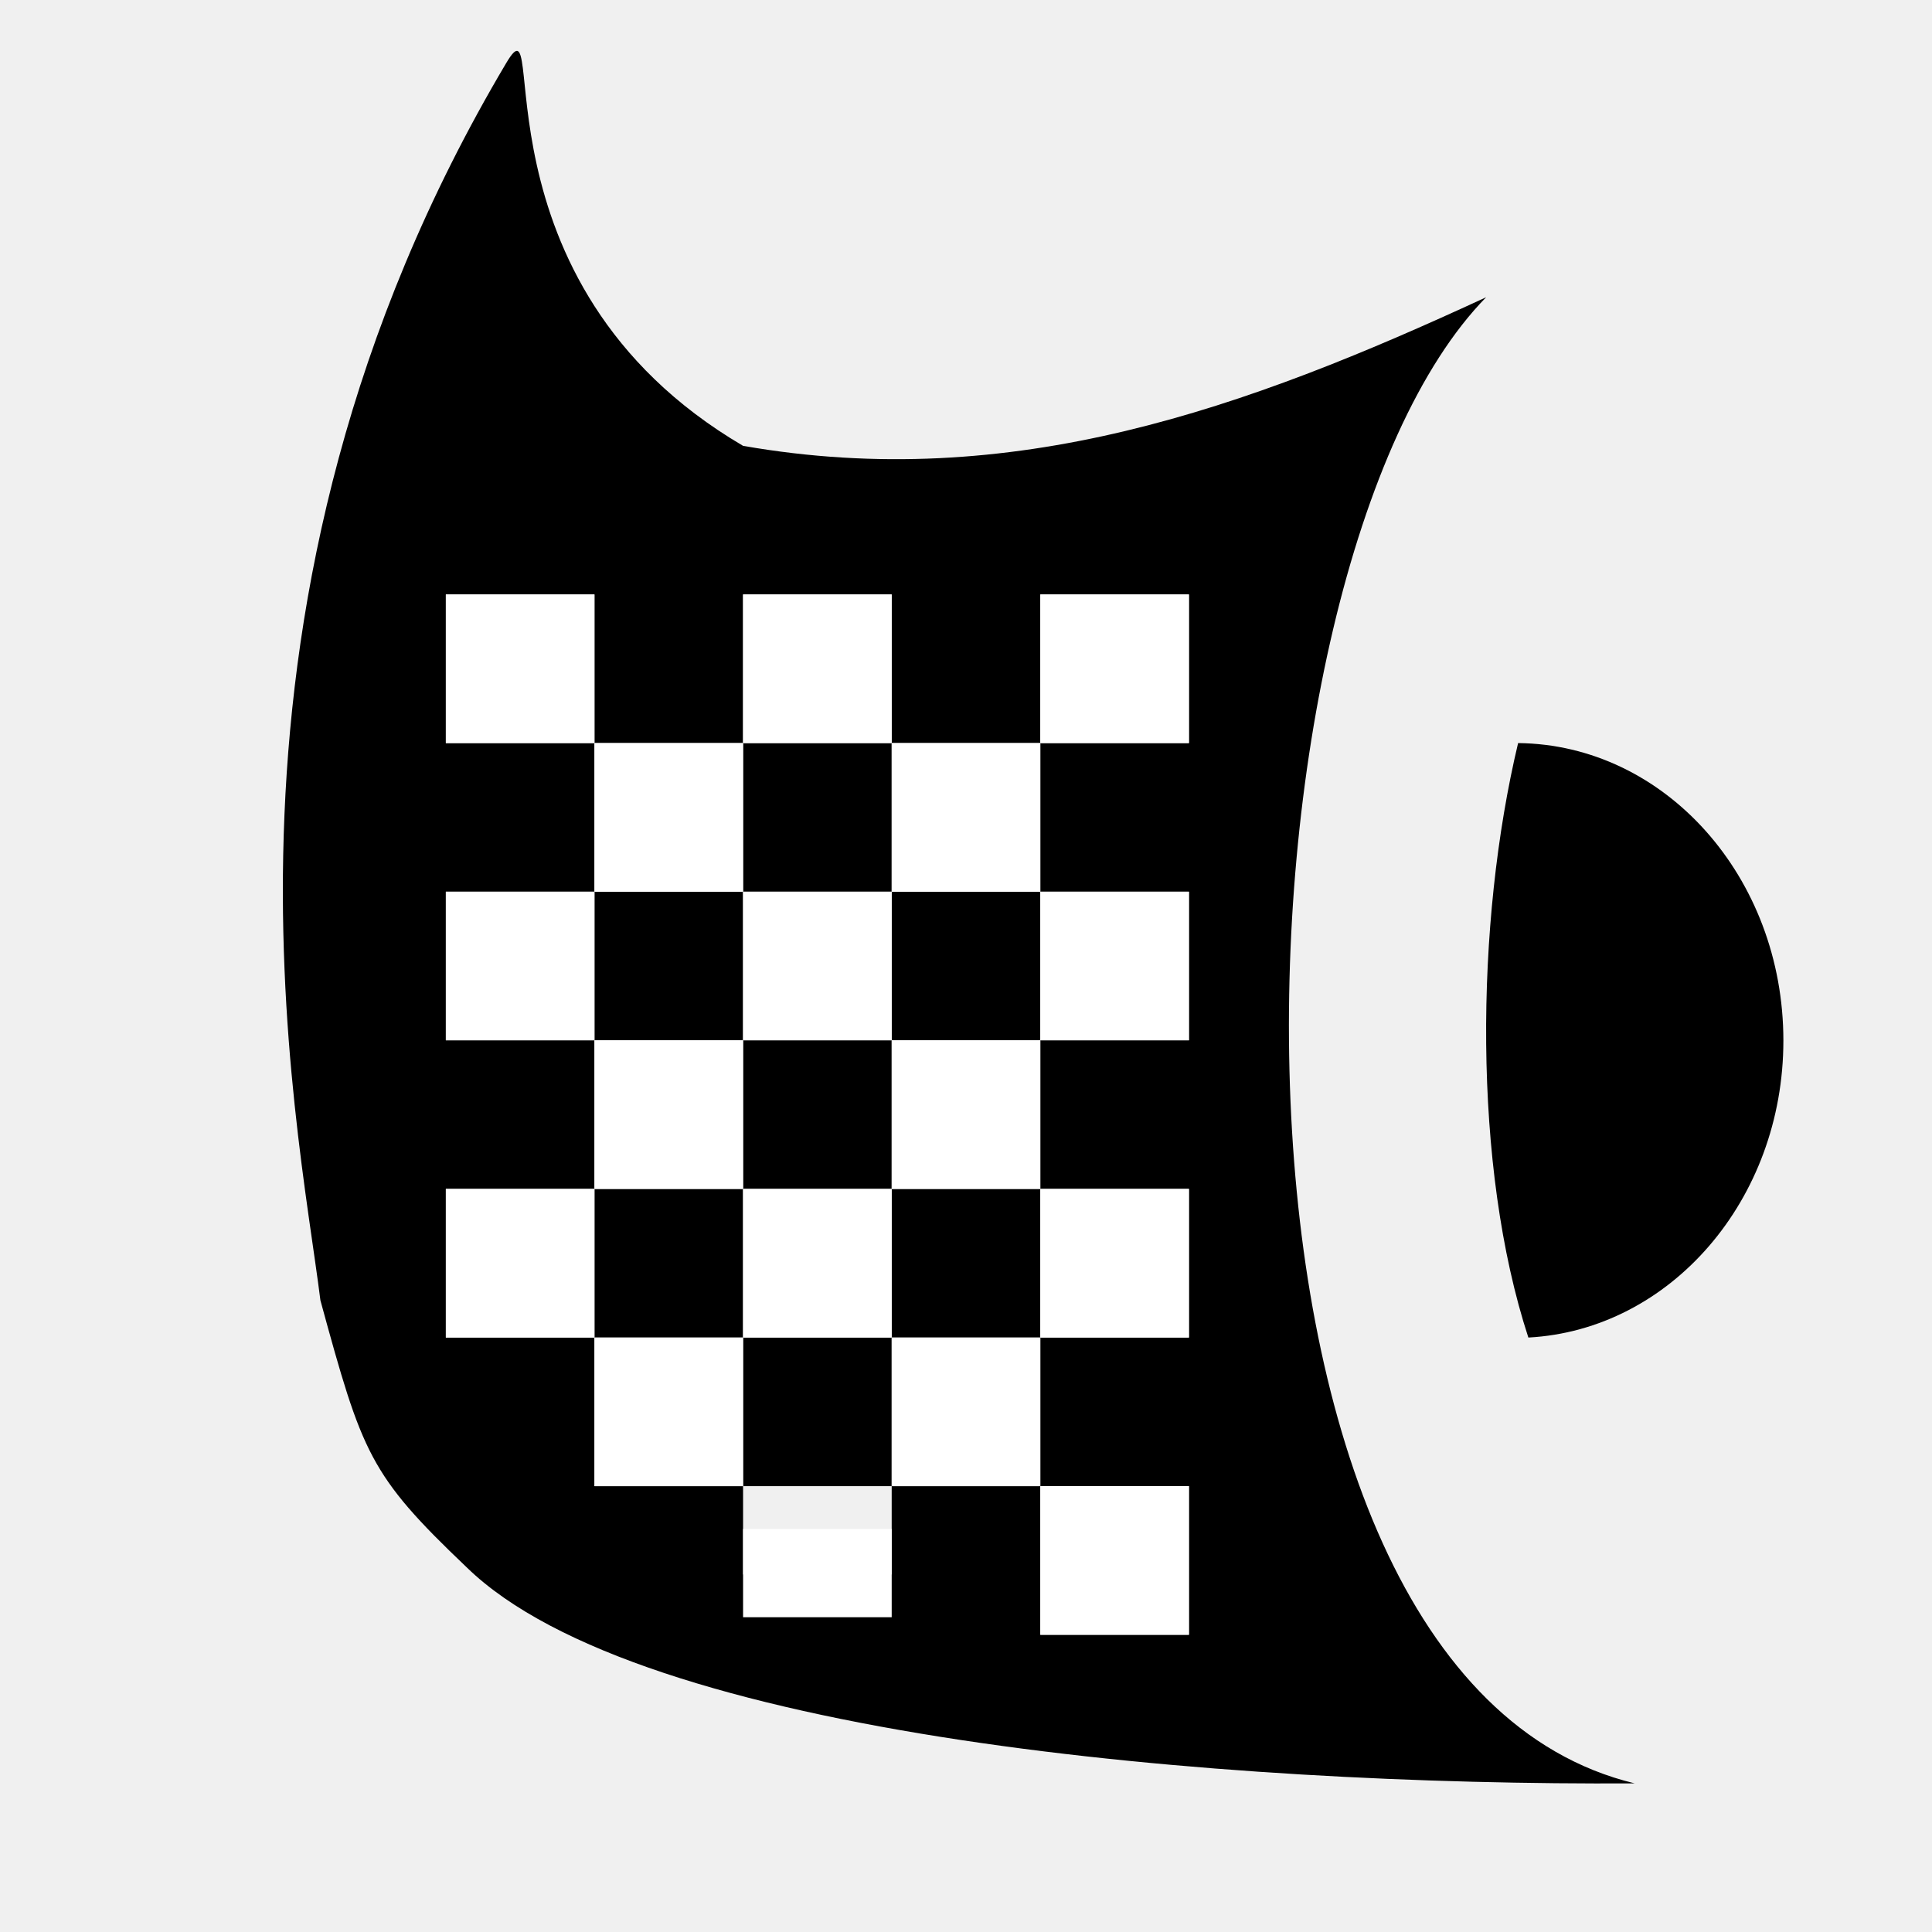
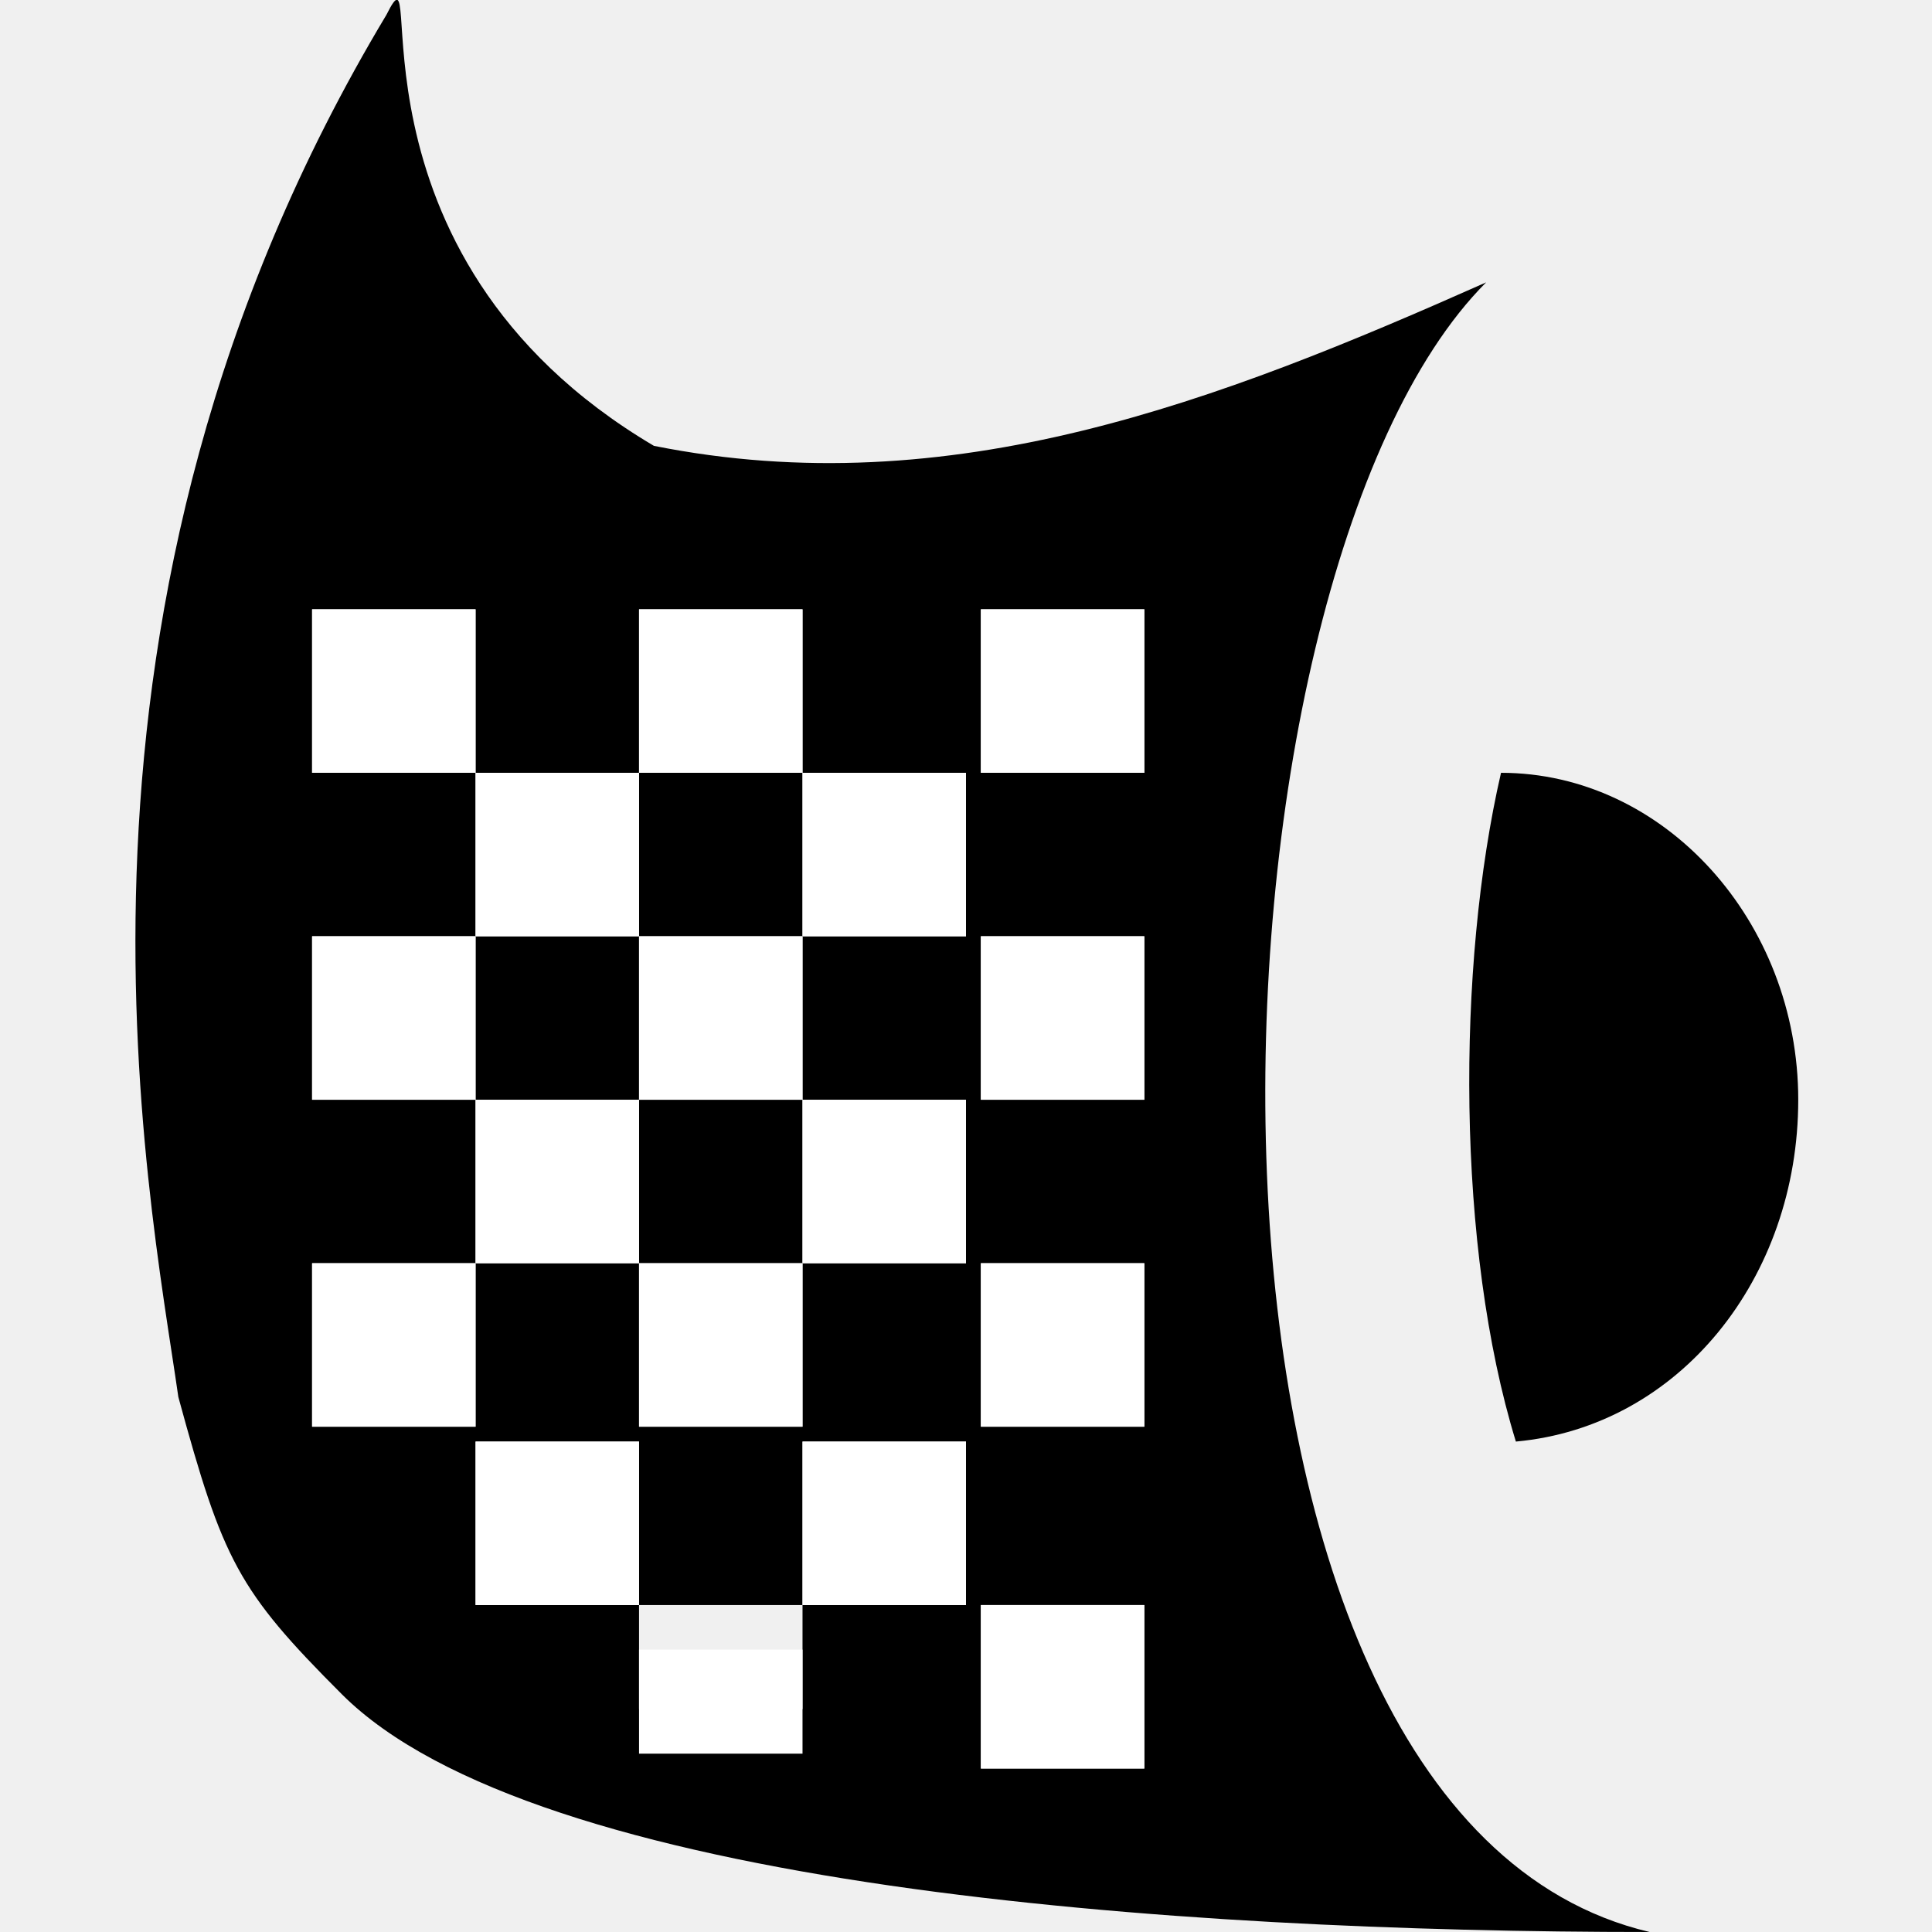
- <svg xmlns="http://www.w3.org/2000/svg" id="material" viewBox="0 0 13 13" style="background-color:#ffffff00" version="1.1" xml:space="preserve" x="0px" y="0px" width="100%" height="100%">
-   <g id="Layer%201">
-     <g id="SP_Material_Xs_N.png">
-       <path id="Inner%20Bevel" d="M 12 7.002 C 12 5.902 11.203 5.01 10.215 5 C 9.926 6.21 9.908 7.85 10.284 9 C 11.239 8.949 12 8.074 12 7.002 Z" fill="#000000" />
-       <path d="M 3 4 L 4 4 L 4 5 L 3 5 L 3 4 ZM 5 4 L 6 4 L 6 5 L 5 5 L 5 4 ZM 7 4 L 8 4 L 8 5 L 7 5 L 7 4 ZM 4 5 L 5 5 L 5 6 L 4 6 L 4 5 ZM 6 5 L 7 5 L 7 6 L 6 6 L 6 5 ZM 5 6 L 6 6 L 6 7 L 5 7 L 5 6 ZM 3 6 L 4 6 L 4 7 L 3 7 L 3 6 ZM 4 7 L 5 7 L 5 8 L 4 8 L 4 7 ZM 6 7 L 7 7 L 7 8 L 6 8 L 6 7 ZM 7 6 L 8 6 L 8 7 L 7 7 L 7 6 ZM 3 8 L 4 8 L 4 9 L 3 9 L 3 8 ZM 5 8 L 6 8 L 6 9 L 5 9 L 5 8 ZM 7 8 L 8 8 L 8 9 L 7 9 L 7 8 ZM 4 9 L 5 9 L 5 10 L 4 10 L 4 9 ZM 6 9 L 7 9 L 7 10 L 6 10 L 6 9 ZM 5 10 L 6 10 L 6 10.594 L 5 10.594 L 5 10 ZM 7 10 L 8 10 L 8 11 L 7 11 L 7 10 ZM 3.407 0.423 C 1.25 4.055 2 7.5 2.156 8.75 C 2.438 9.781 2.484 9.922 3.141 10.547 C 4.312 11.688 8.203 12.016 11 12 C 7.947 11.263 8.209 3.828 10 2 C 8.379 2.75 6.812 3.317 5 3 C 3.123 1.898 3.706 -0.081 3.407 0.423 Z" fill="#000000" />
-       <path d="M 3 4 L 4 4 L 4 5 L 3 5 L 3 4 Z" fill="#ffffff" />
-       <path d="M 5 4 L 6 4 L 6 5 L 5 5 L 5 4 Z" fill="#ffffff" />
-       <path d="M 7 4 L 8 4 L 8 5 L 7 5 L 7 4 Z" fill="#ffffff" />
-       <path d="M 4 5 L 5 5 L 5 6 L 4 6 L 4 5 Z" fill="#ffffff" />
-       <path d="M 6 5 L 7 5 L 7 6 L 6 6 L 6 5 Z" fill="#ffffff" />
-       <path d="M 5 6 L 6 6 L 6 7 L 5 7 L 5 6 Z" fill="#ffffff" />
-       <path d="M 3 6 L 4 6 L 4 7 L 3 7 L 3 6 Z" fill="#ffffff" />
-       <path d="M 4 7 L 5 7 L 5 8 L 4 8 L 4 7 Z" fill="#ffffff" />
-       <path d="M 6 7 L 7 7 L 7 8 L 6 8 L 6 7 Z" fill="#ffffff" />
-       <path d="M 7 6 L 8 6 L 8 7 L 7 7 L 7 6 Z" fill="#ffffff" />
-       <path d="M 3 8 L 4 8 L 4 9 L 3 9 L 3 8 Z" fill="#ffffff" />
-       <path d="M 5 8 L 6 8 L 6 9 L 5 9 L 5 8 Z" fill="#ffffff" />
-       <path d="M 7 8 L 8 8 L 8 9 L 7 9 L 7 8 Z" fill="#ffffff" />
-       <path d="M 4 9 L 5 9 L 5 10 L 4 10 L 4 9 Z" fill="#ffffff" />
-       <path d="M 6 9 L 7 9 L 7 10 L 6 10 L 6 9 Z" fill="#ffffff" />
-       <path d="M 5 10.288 L 6 10.288 L 6 10.882 L 5 10.882 L 5 10.288 Z" fill="#ffffff" />
-       <path d="M 7 10 L 8 10 L 8 11 L 7 11 L 7 10 Z" fill="#ffffff" />
-       <path id="13x13" d="M 0 0 L 13 0 L 13 13 L 0 13 L 0 0 ZM -1 -1 L -1 14 L 14 14 L 14 -1 L -1 -1 Z" fill="#000000" />
-     </g>
-   </g>
+ <svg xmlns="http://www.w3.org/2000/svg" version="1.1" id="material" x="0px" y="0px" viewBox="0 779 13 13" style="enable-background:new 0 779 13 13;" xml:space="preserve">
+   <style type="text/css">
+ 	.st0{fill:none;}
+ 	.st1{fill:#FFFFFF;}
+ </style>
+   <path class="st0" d="z" />
+   <path id="Inner_x25_20Bevel" d="M12.1,786.4c0-1.2-0.9-2.2-2-2.2c-0.3,1.3-0.3,3.2,0.1,4.5C11.3,788.6,12.1,787.6,12.1,786.4z" />
+   <path d="M2.1,783.1h1.1v1.1H2.1V783.1z M4.3,783.1h1.1v1.1H4.3V783.1z M6.6,783.1h1.1v1.1H6.6V783.1z M3.2,784.2h1.1v1.1H3.2V784.2z   M5.4,784.2h1.1v1.1H5.4V784.2z M4.3,785.3h1.1v1.1H4.3V785.3z M2.1,785.3h1.1v1.1H2.1V785.3z M3.2,786.4h1.1v1.1H3.2V786.4z   M5.4,786.4h1.1v1.1H5.4V786.4z M6.6,785.3h1.1v1.1H6.6V785.3z M2.1,787.5h1.1v1.1H2.1V787.5z M4.3,787.5h1.1v1.1H4.3V787.5z   M6.6,787.5h1.1v1.1H6.6V787.5z M3.2,788.7h1.1v1.1H3.2V788.7z M5.4,788.7h1.1v1.1H5.4V788.7z M4.3,789.8h1.1v0.7H4.3V789.8z   M6.6,789.8h1.1v1.1H6.6V789.8z M2.6,779.1c-2.4,4-1.6,7.9-1.4,9.3c0.3,1.1,0.4,1.3,1.1,2c1.3,1.3,5.6,1.6,8.8,1.6  c-3.4-0.8-3.1-9.1-1.1-11.1c-1.8,0.8-3.6,1.5-5.6,1.1C2.2,780.7,2.9,778.5,2.6,779.1z" />
+   <path class="st1" d="M2.1,783.1h1.1v1.1H2.1V783.1z" />
+   <path class="st1" d="M4.3,783.1h1.1v1.1H4.3V783.1z" />
+   <path class="st1" d="M6.6,783.1h1.1v1.1H6.6V783.1z" />
+   <path class="st1" d="M3.2,784.2h1.1v1.1H3.2V784.2z" />
+   <path class="st1" d="M5.4,784.2h1.1v1.1H5.4V784.2z" />
+   <path class="st1" d="M4.3,785.3h1.1v1.1H4.3V785.3z" />
+   <path class="st1" d="M2.1,785.3h1.1v1.1H2.1V785.3z" />
+   <path class="st1" d="M3.2,786.4h1.1v1.1H3.2V786.4z" />
+   <path class="st1" d="M5.4,786.4h1.1v1.1H5.4V786.4z" />
+   <path class="st1" d="M6.6,785.3h1.1v1.1H6.6V785.3z" />
+   <path class="st1" d="M2.1,787.5h1.1v1.1H2.1V787.5z" />
+   <path class="st1" d="M4.3,787.5h1.1v1.1H4.3V787.5z" />
+   <path class="st1" d="M6.6,787.5h1.1v1.1H6.6V787.5z" />
+   <path class="st1" d="M3.2,788.7h1.1v1.1H3.2V788.7z" />
+   <path class="st1" d="M5.4,788.7h1.1v1.1H5.4V788.7z" />
+   <path class="st1" d="M4.3,790.1h1.1v0.7H4.3V790.1z" />
+   <path class="st1" d="M6.6,789.8h1.1v1.1H6.6V789.8z" />
+   <path class="st0" d="z" />
</svg>
